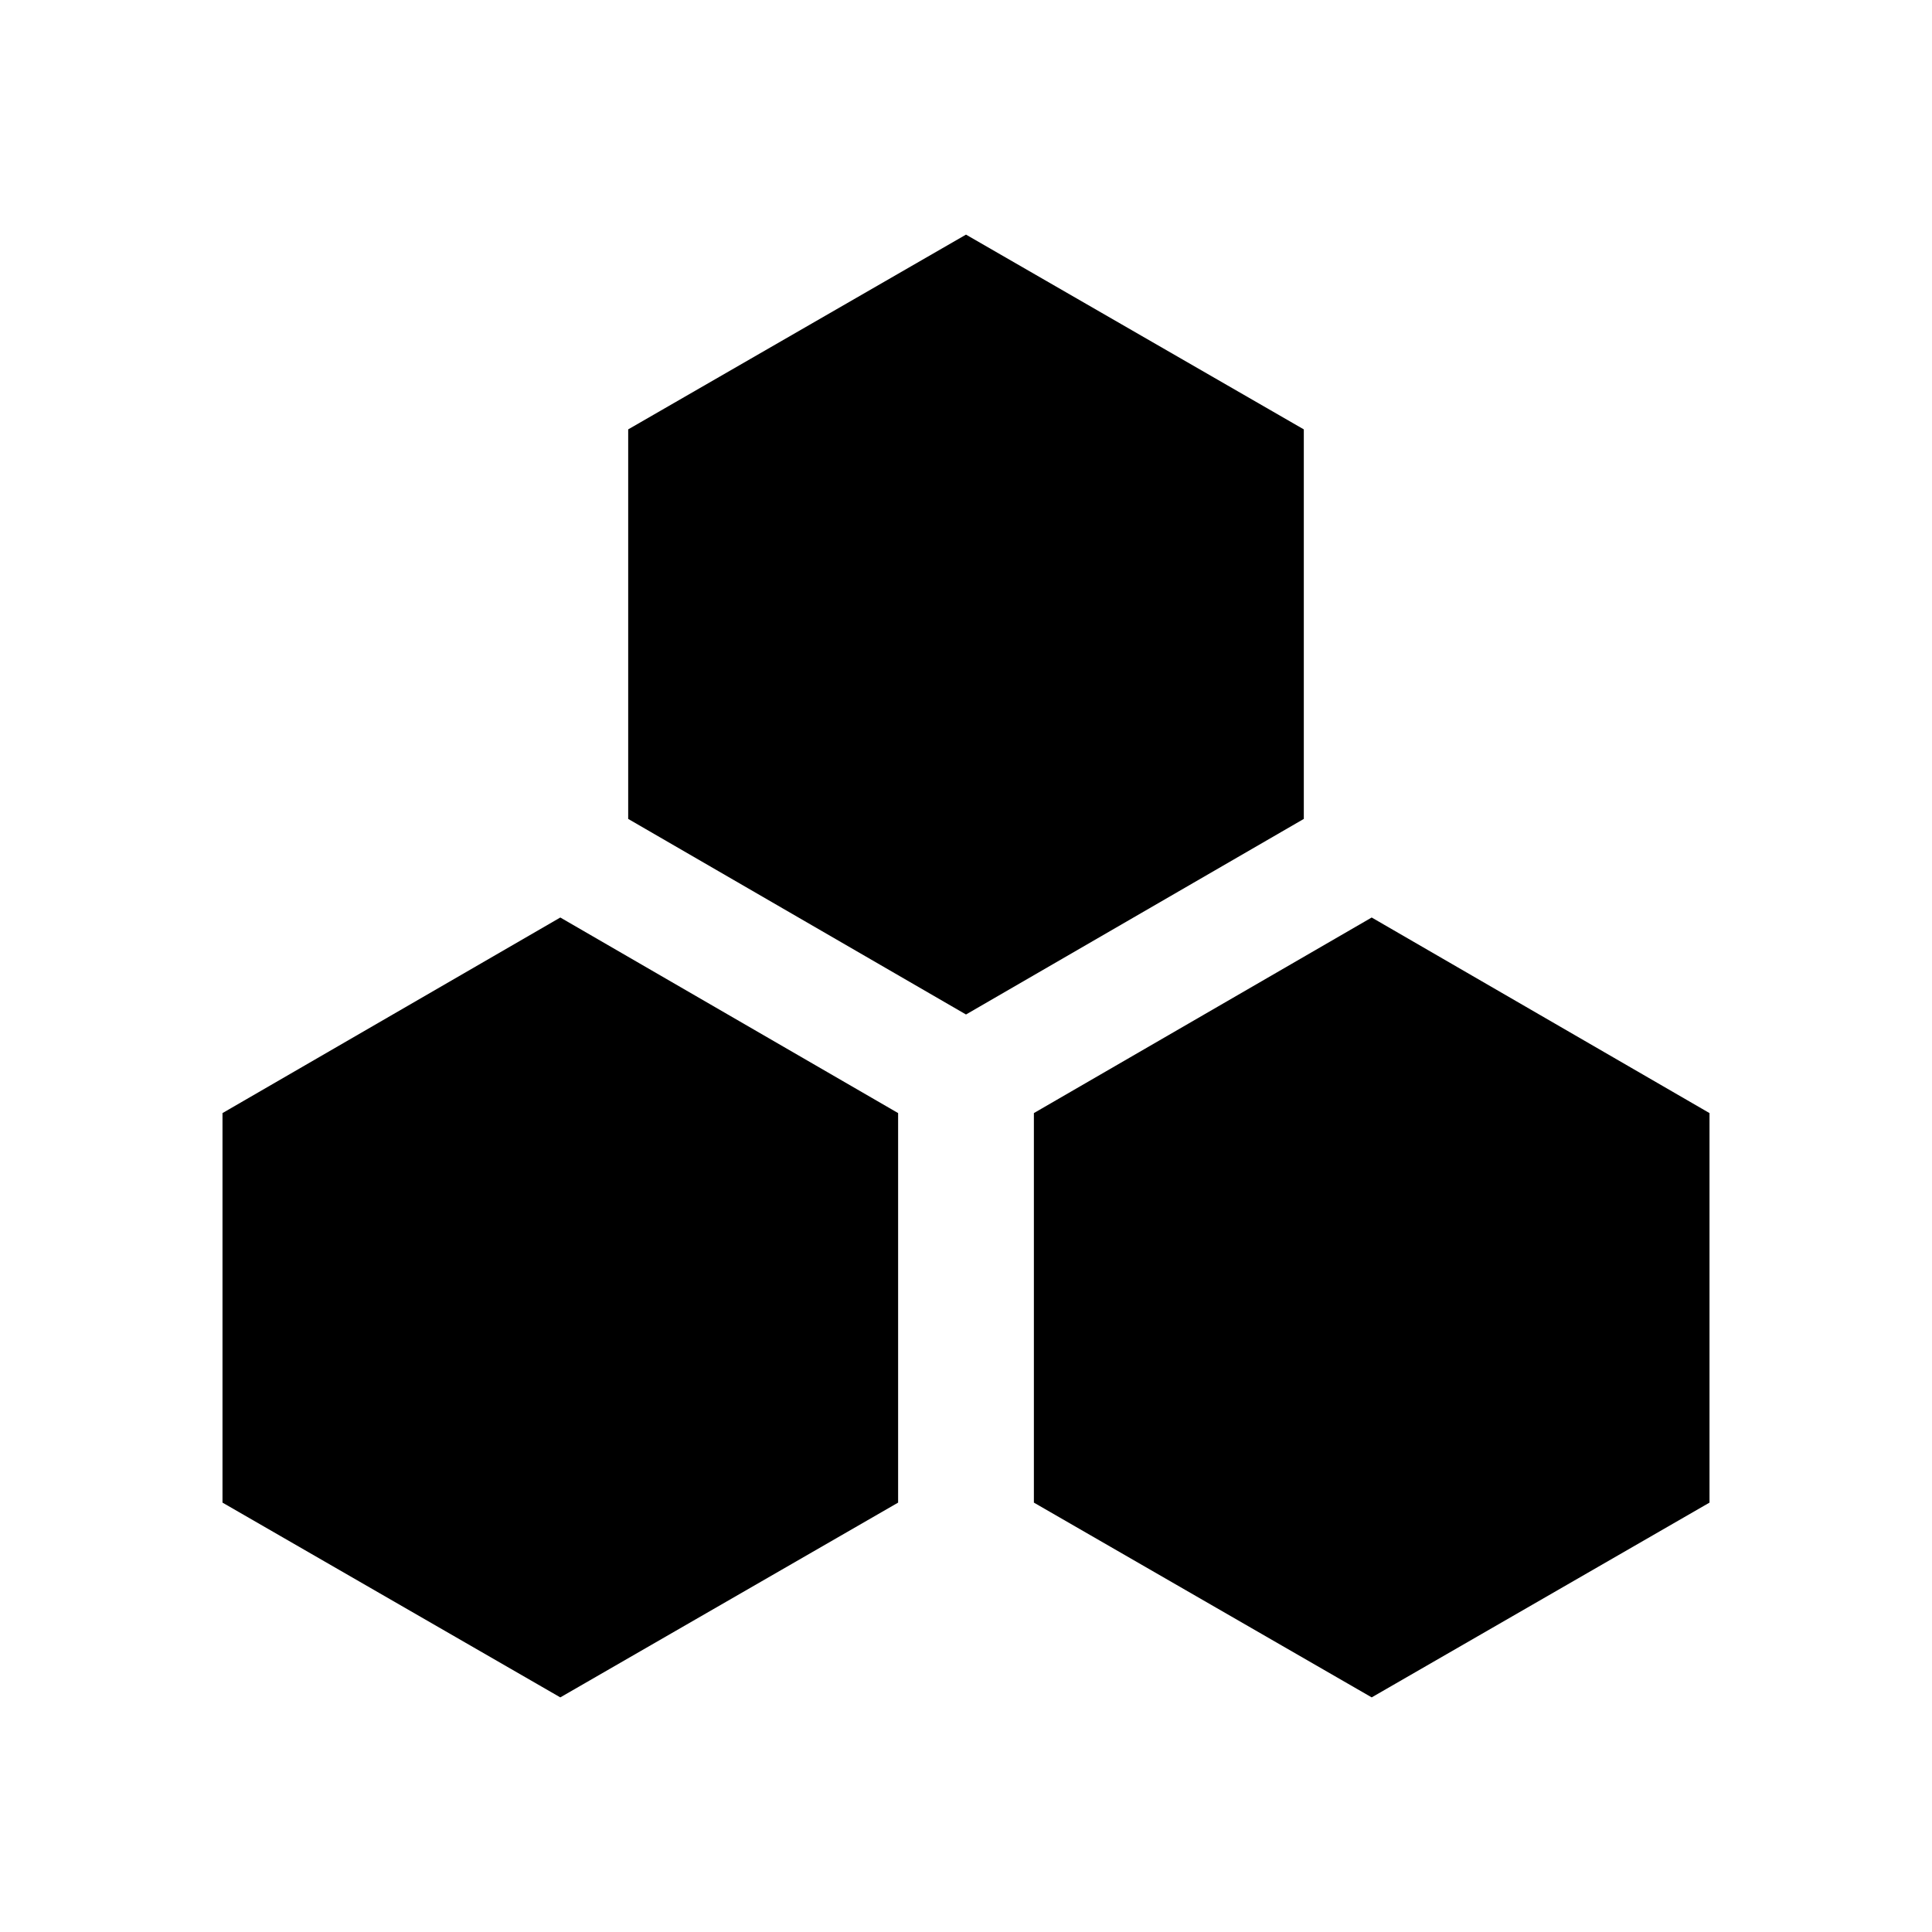
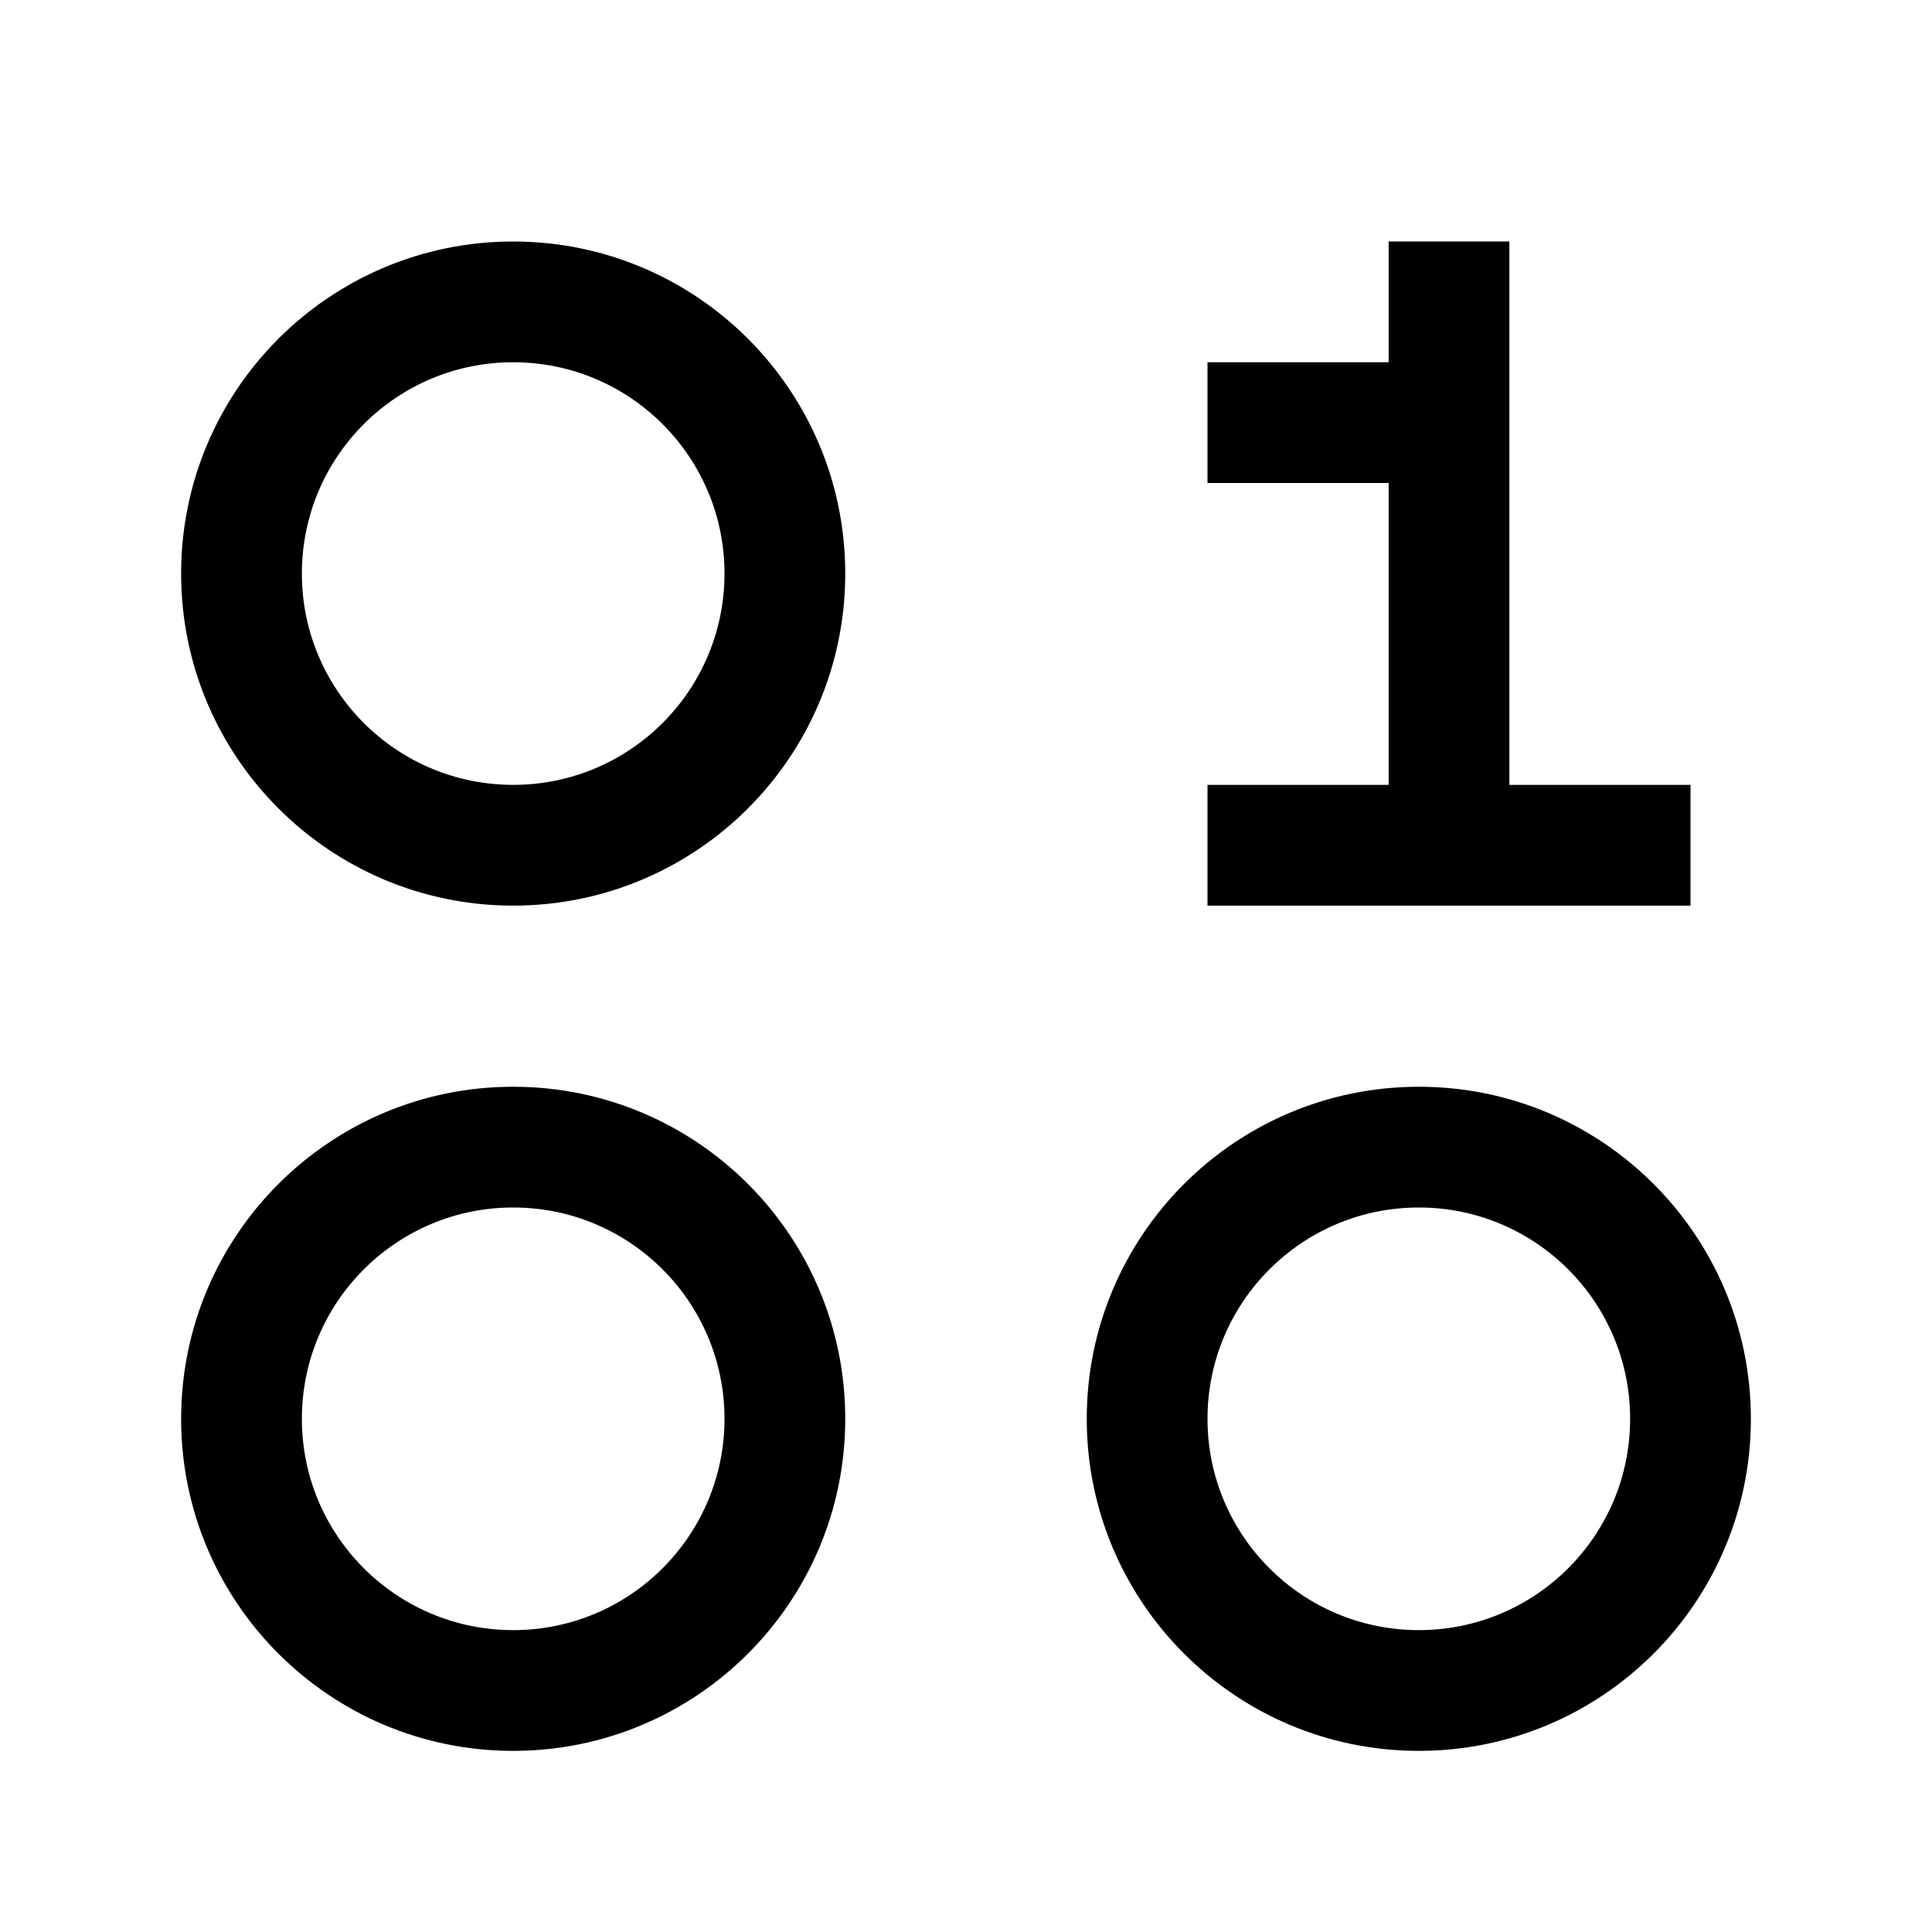
- <svg xmlns="http://www.w3.org/2000/svg" t="1722584207035" class="icon" viewBox="-100 -100 1224 1224" version="1.1" p-id="5099" width="16" height="16">
-   <path d="M726.016 172.032L512 48.64 297.984 172.032v246.784L512 542.72l214.016-123.904V172.032zM40.96 605.184v246.784l214.016 123.392 214.016-123.392v-246.784L254.976 481.28 40.96 605.184z m728.064-123.904l-214.016 123.904v246.784l214.016 123.392 214.016-123.392v-246.784l-214.016-123.904z" fill="currentColor" p-id="5100" />
+ <svg xmlns="http://www.w3.org/2000/svg" viewBox="0 0 32 32">
+   <path d="M25 13V4h-2v2h-3v2h3v5h-3v2h8v-2h-3z" fill="currentColor" />
+   <path d="M8.5 6A3.5 3.5 0 1 1 5 9.5A3.5 3.5 0 0 1 8.5 6m0-2A5.5 5.5 0 1 0 14 9.5A5.5 5.5 0 0 0 8.5 4z" fill="currentColor" />
+   <path d="M8.5 20A3.5 3.5 0 1 1 5 23.5A3.5 3.5 0 0 1 8.5 20m0-2a5.5 5.5 0 1 0 5.5 5.5A5.5 5.5 0 0 0 8.5 18z" fill="currentColor" />
+   <path d="M23.5 20a3.5 3.5 0 1 1-3.5 3.5a3.5 3.5 0 0 1 3.5-3.5m0-2a5.5 5.5 0 1 0 5.5 5.5a5.5 5.5 0 0 0-5.5-5.5z" fill="currentColor" />
</svg>
